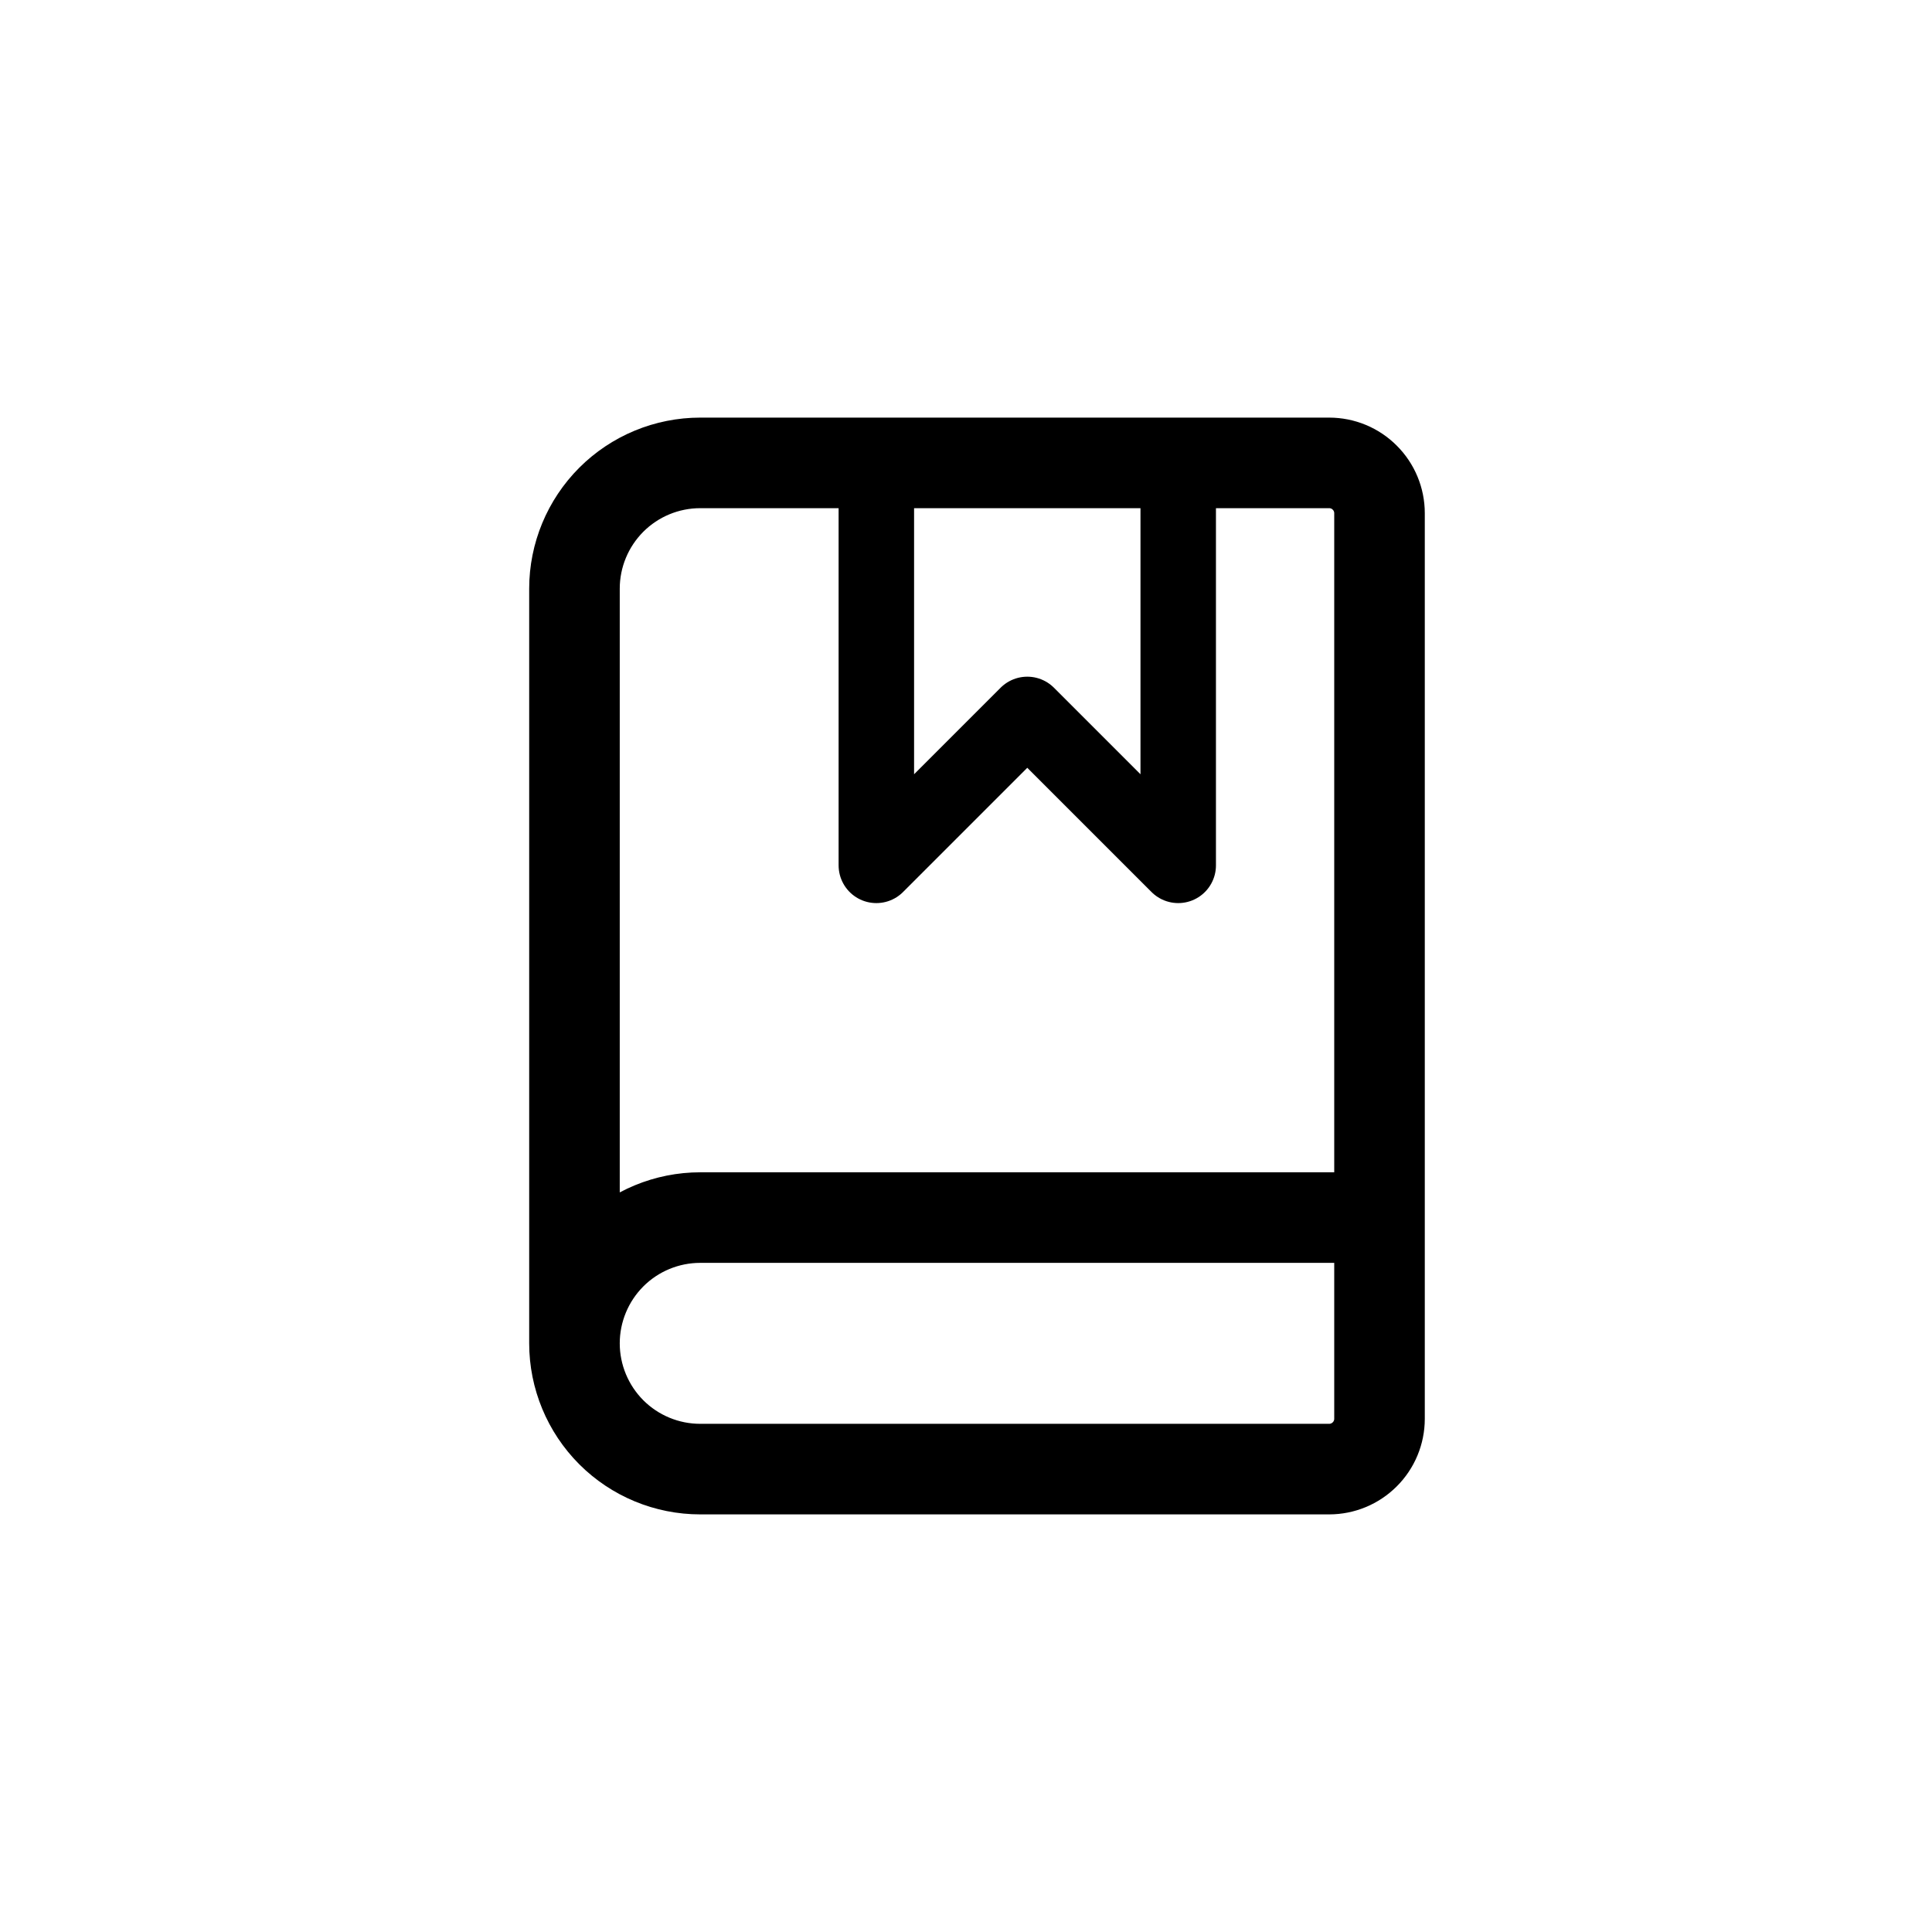
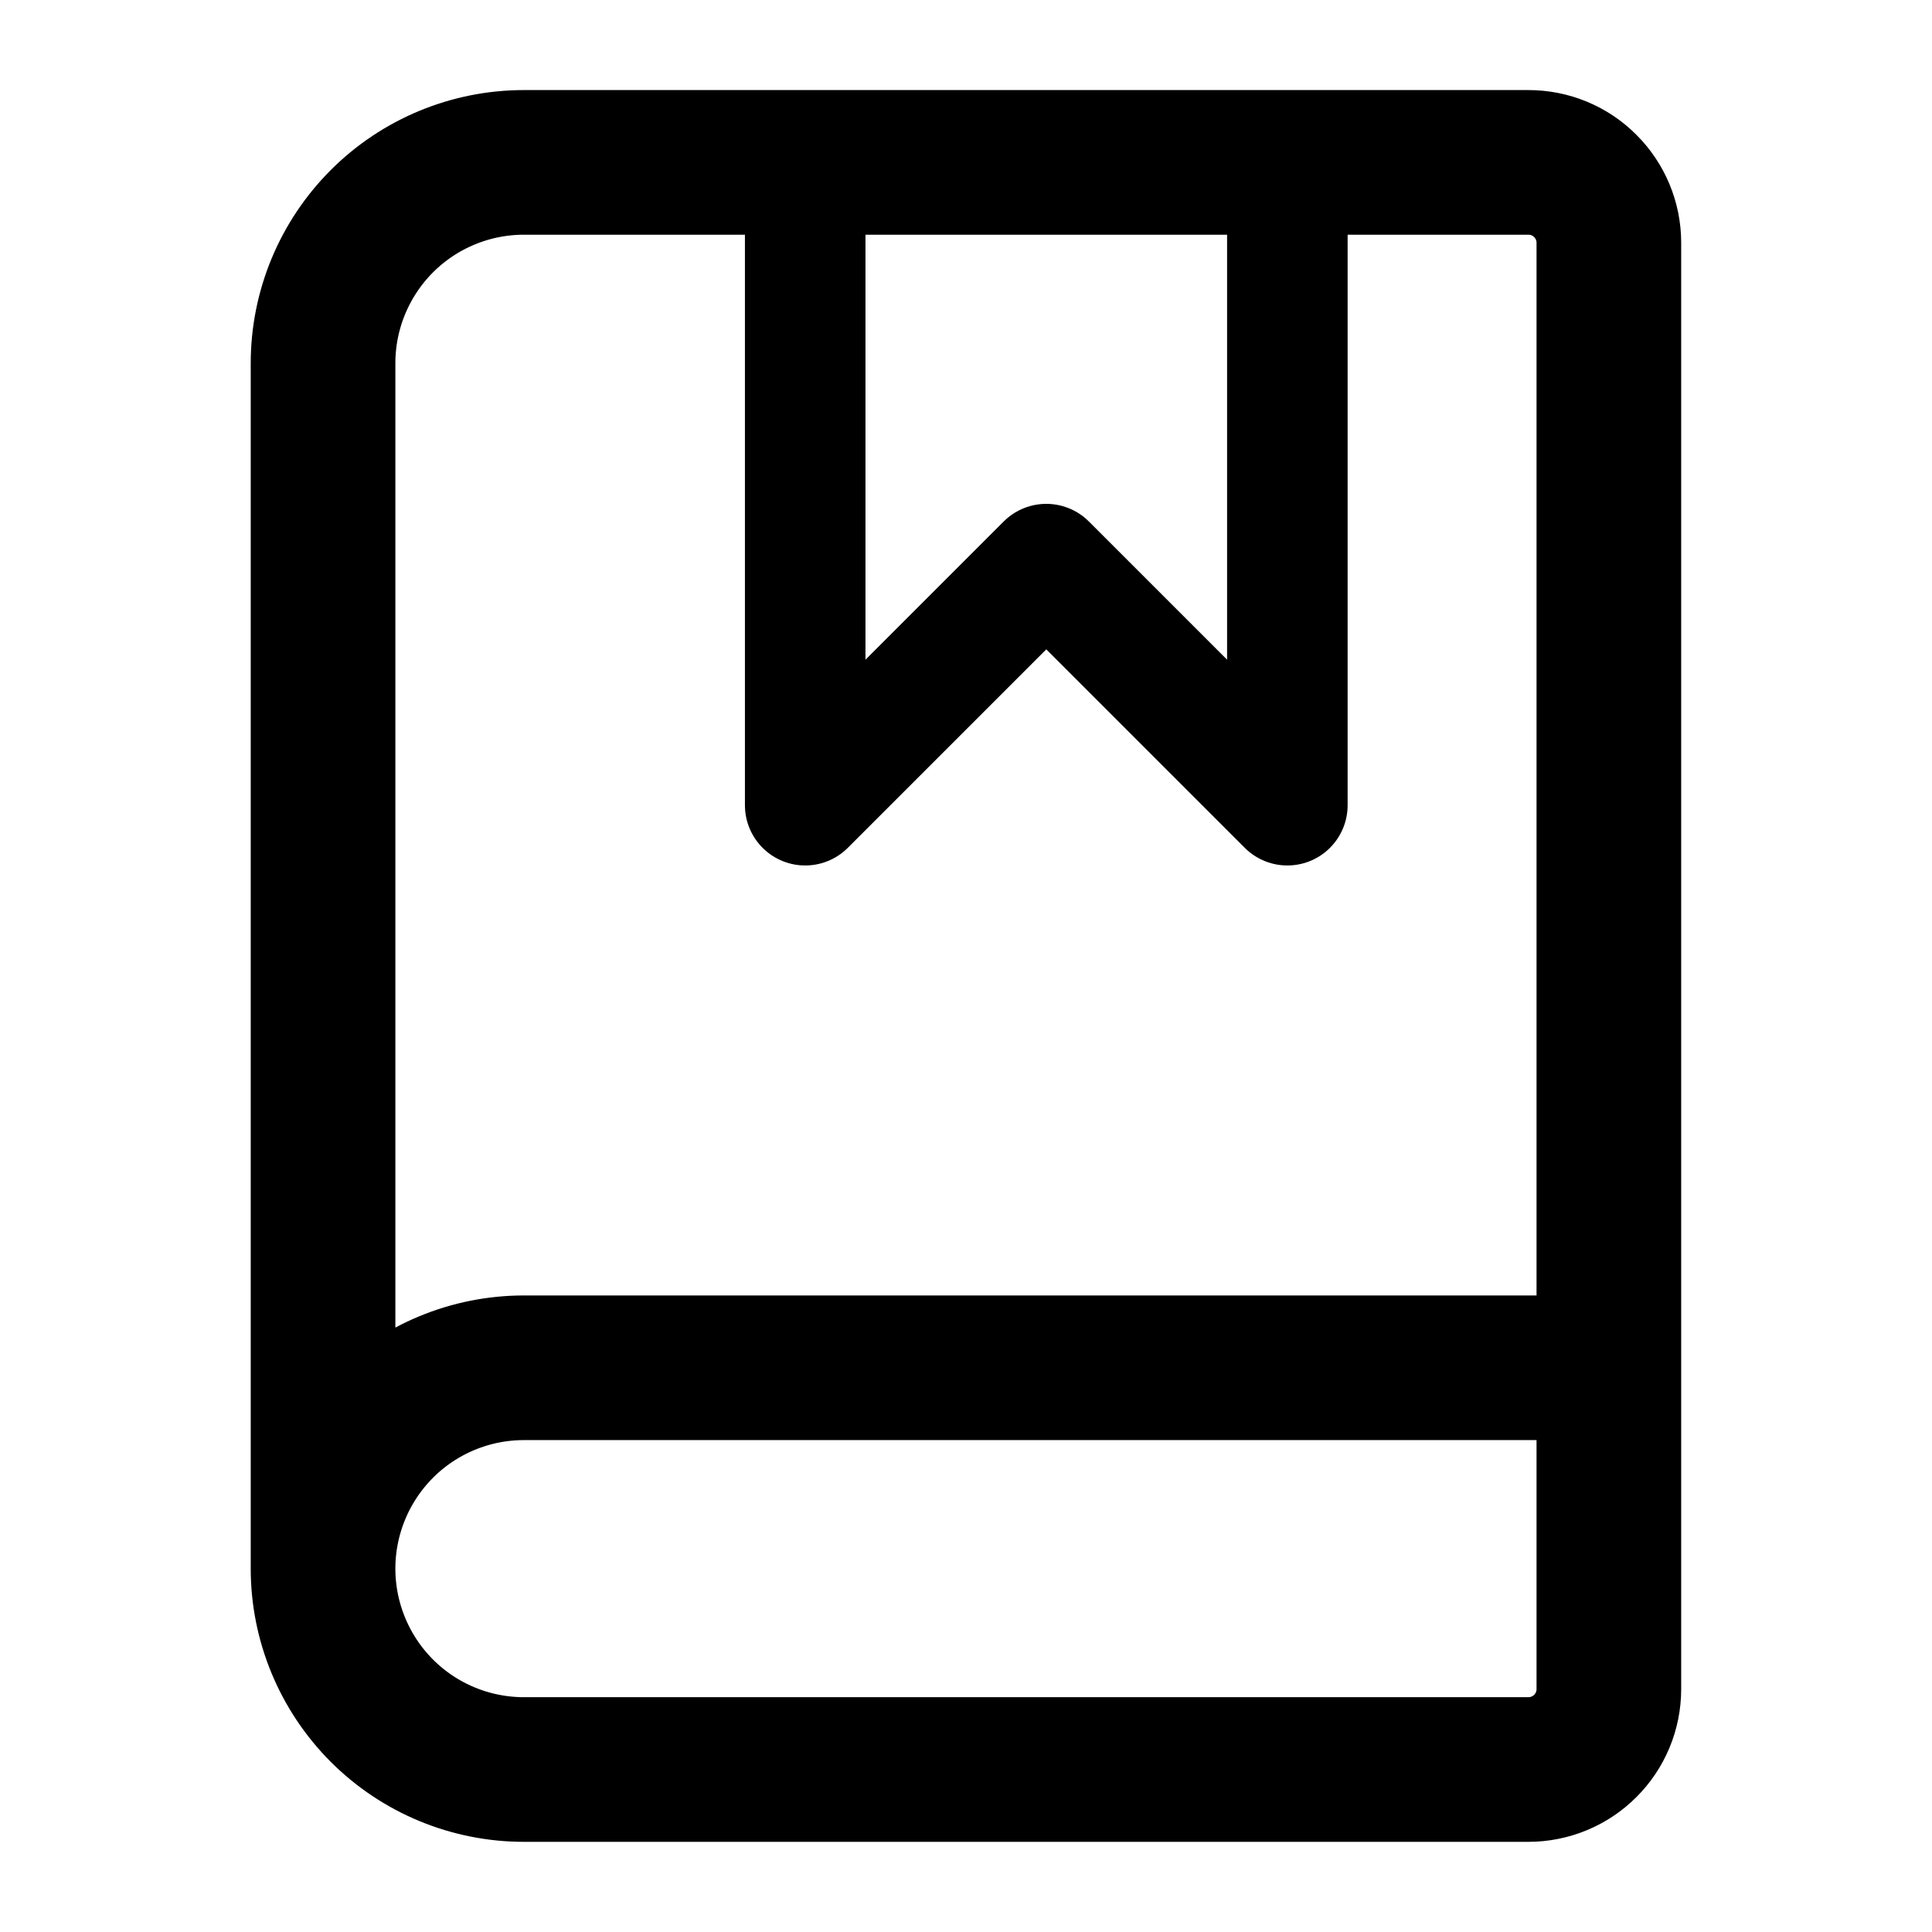
- <svg xmlns="http://www.w3.org/2000/svg" width="32" height="32" viewBox="0 0 32 32" fill="none">
+ <svg xmlns="http://www.w3.org/2000/svg" width="20" height="20" viewBox="6.165 5.983 20.035 20.035" fill="none">
  <path d="M14.515 7.667V14.333L17.015 11.833L19.515 14.333V7.667" stroke="black" stroke-width="1.25" stroke-linecap="round" stroke-linejoin="round" />
  <path d="M9.515 22.25V9.75C9.515 9.197 9.735 8.668 10.125 8.277C10.516 7.886 11.046 7.667 11.598 7.667H22.015C22.236 7.667 22.448 7.754 22.604 7.911C22.761 8.067 22.849 8.279 22.849 8.5V23.5C22.849 23.721 22.761 23.933 22.604 24.089C22.448 24.245 22.236 24.333 22.015 24.333H11.598C11.046 24.333 10.516 24.114 10.125 23.723C9.735 23.332 9.515 22.802 9.515 22.25ZM9.515 22.25C9.515 21.698 9.735 21.168 10.125 20.777C10.516 20.386 11.046 20.167 11.598 20.167H22.849" stroke="black" stroke-width="1.5" stroke-linecap="round" stroke-linejoin="round" />
</svg>
